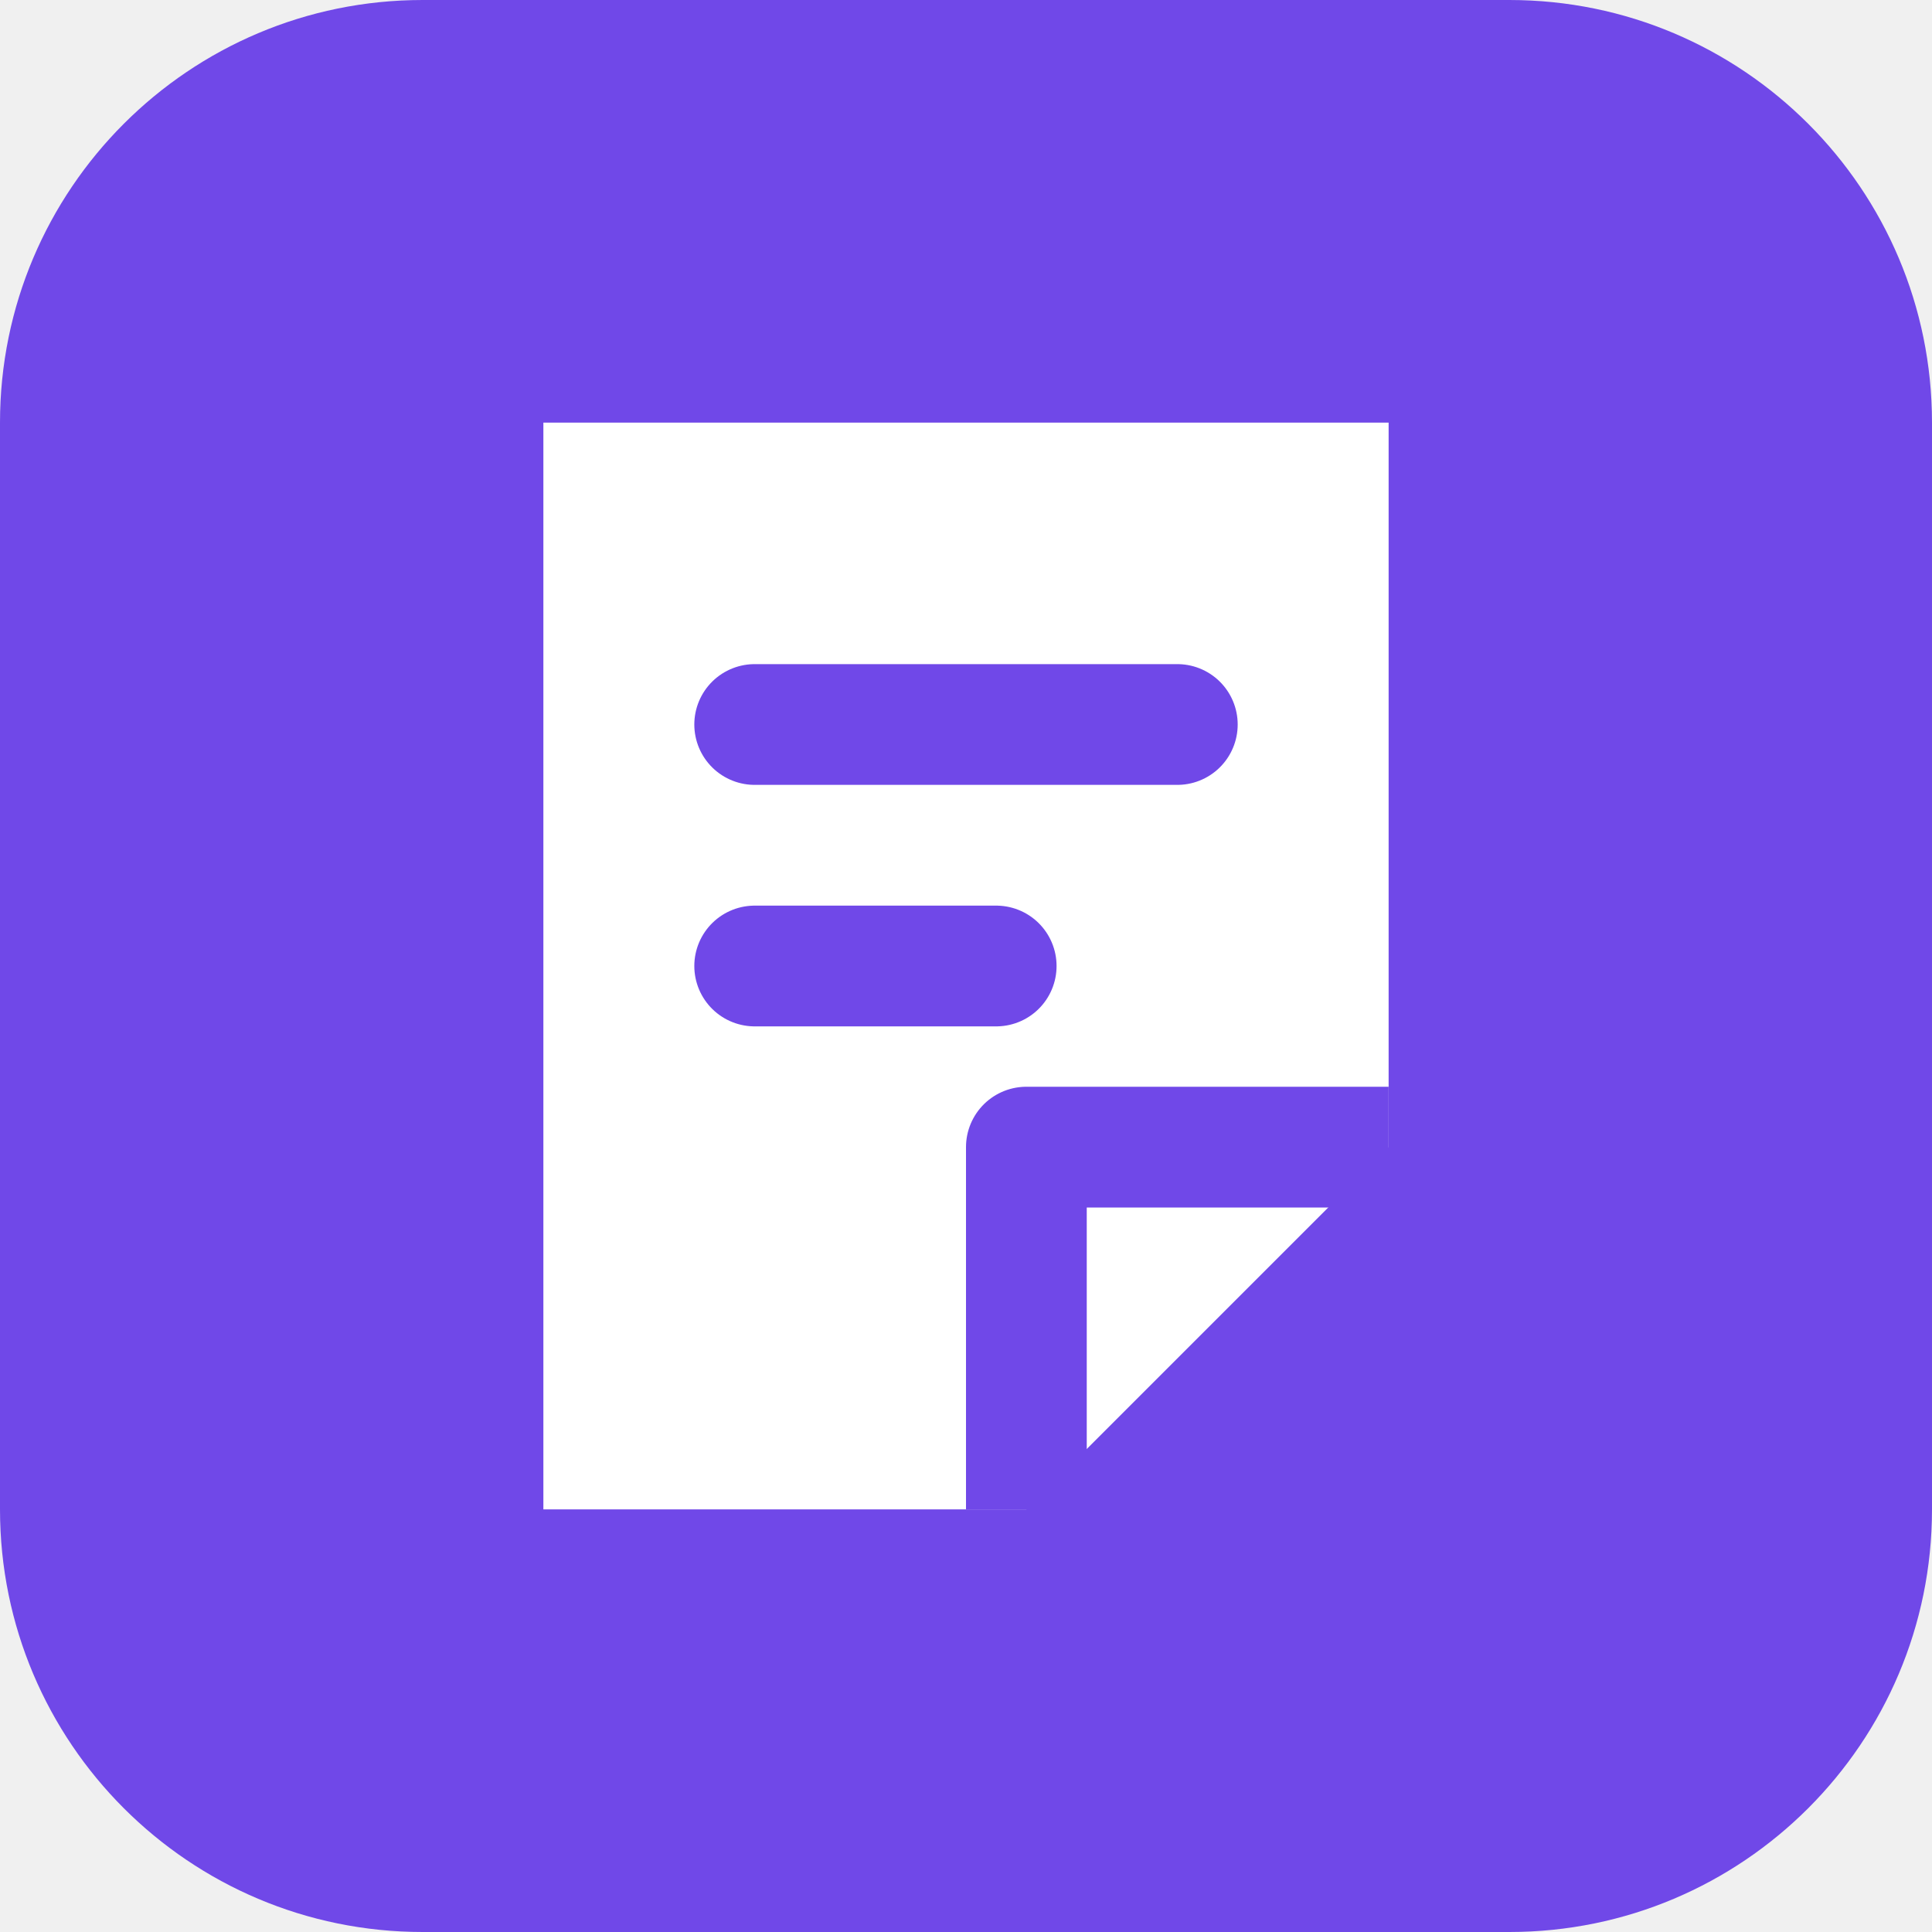
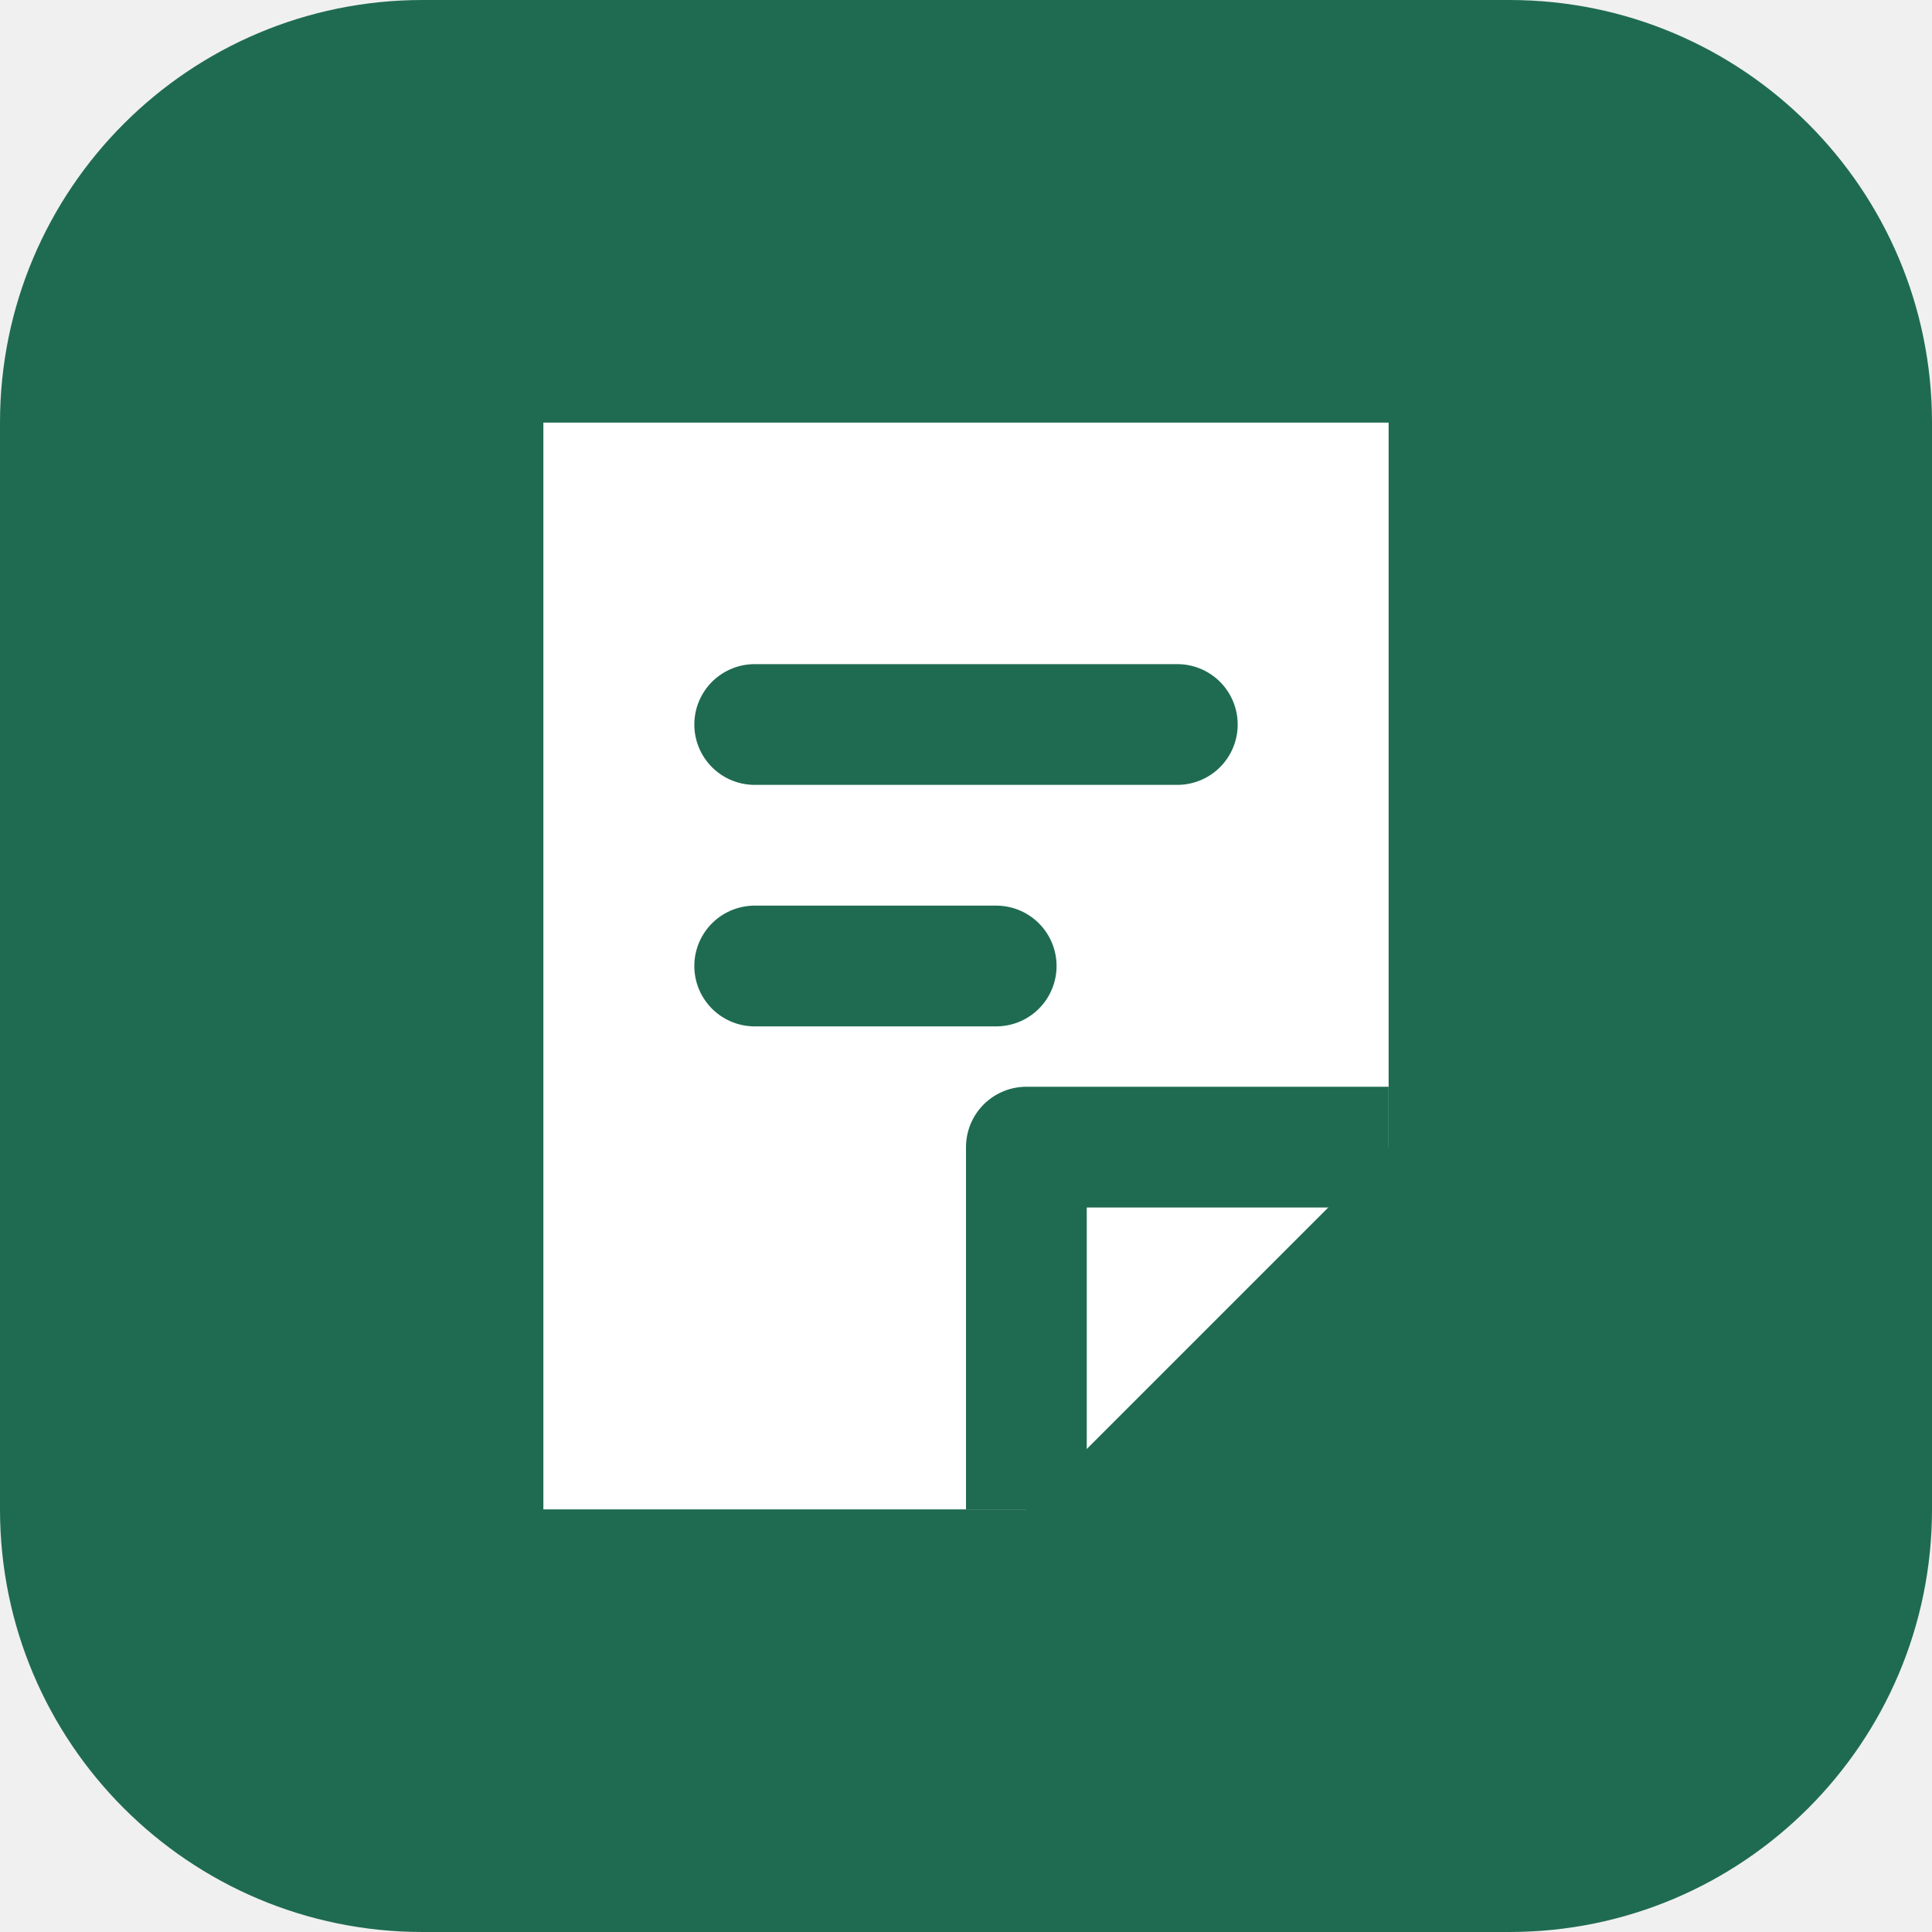
<svg xmlns="http://www.w3.org/2000/svg" viewBox="0 0 64 64">
-   <rect width="64" height="64" rx="14" fill="#7048e8" />
+   <rect width="64" height="64" rx="14" fill="#1f6b52" />
  <path d="M18 14h28v24L34 50H18z" fill="#fff" />
-   <path d="M46 38H34v12" fill="none" stroke="#7048e8" stroke-width="4" stroke-linejoin="round" />
-   <path d="M25 24h14M25 32h8" stroke="#7048e8" stroke-width="4" stroke-linecap="round" />
+   <path d="M46 38H34v12" fill="none" stroke="#1f6b52" stroke-width="4" stroke-linejoin="round" />
+   <path d="M25 24h14M25 32h8" stroke="#1f6b52" stroke-width="4" stroke-linecap="round" />
</svg>
